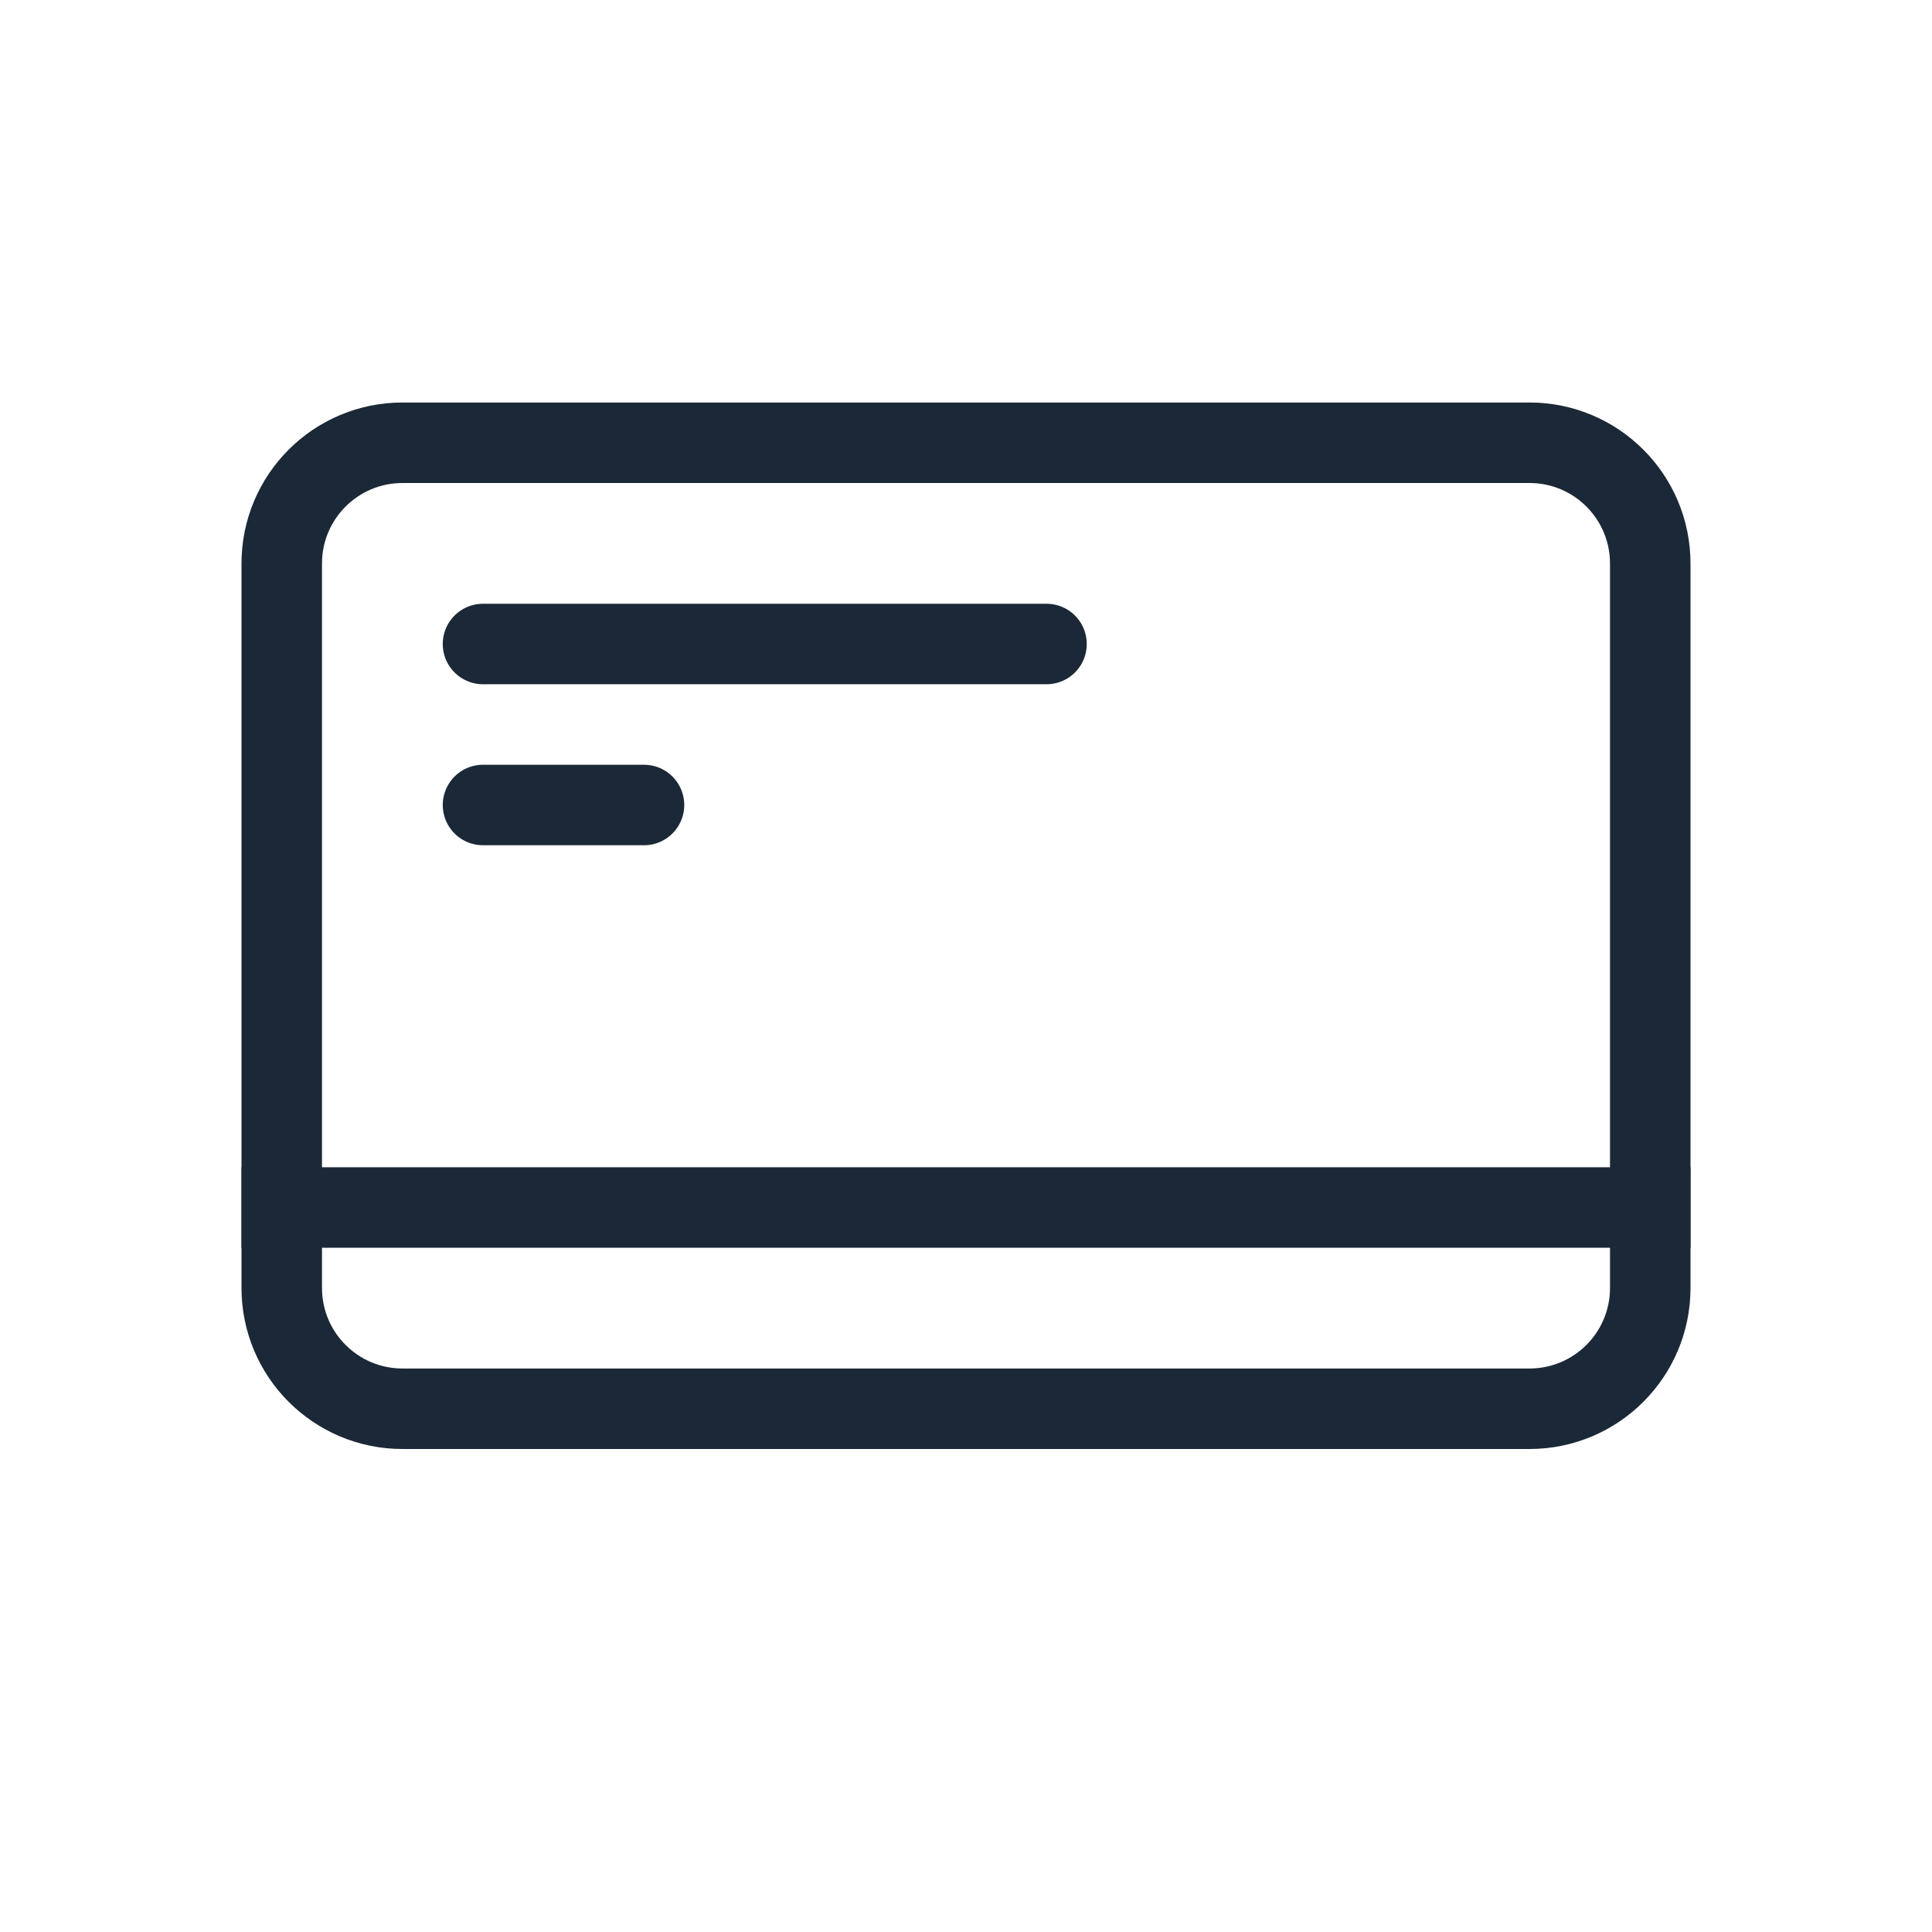
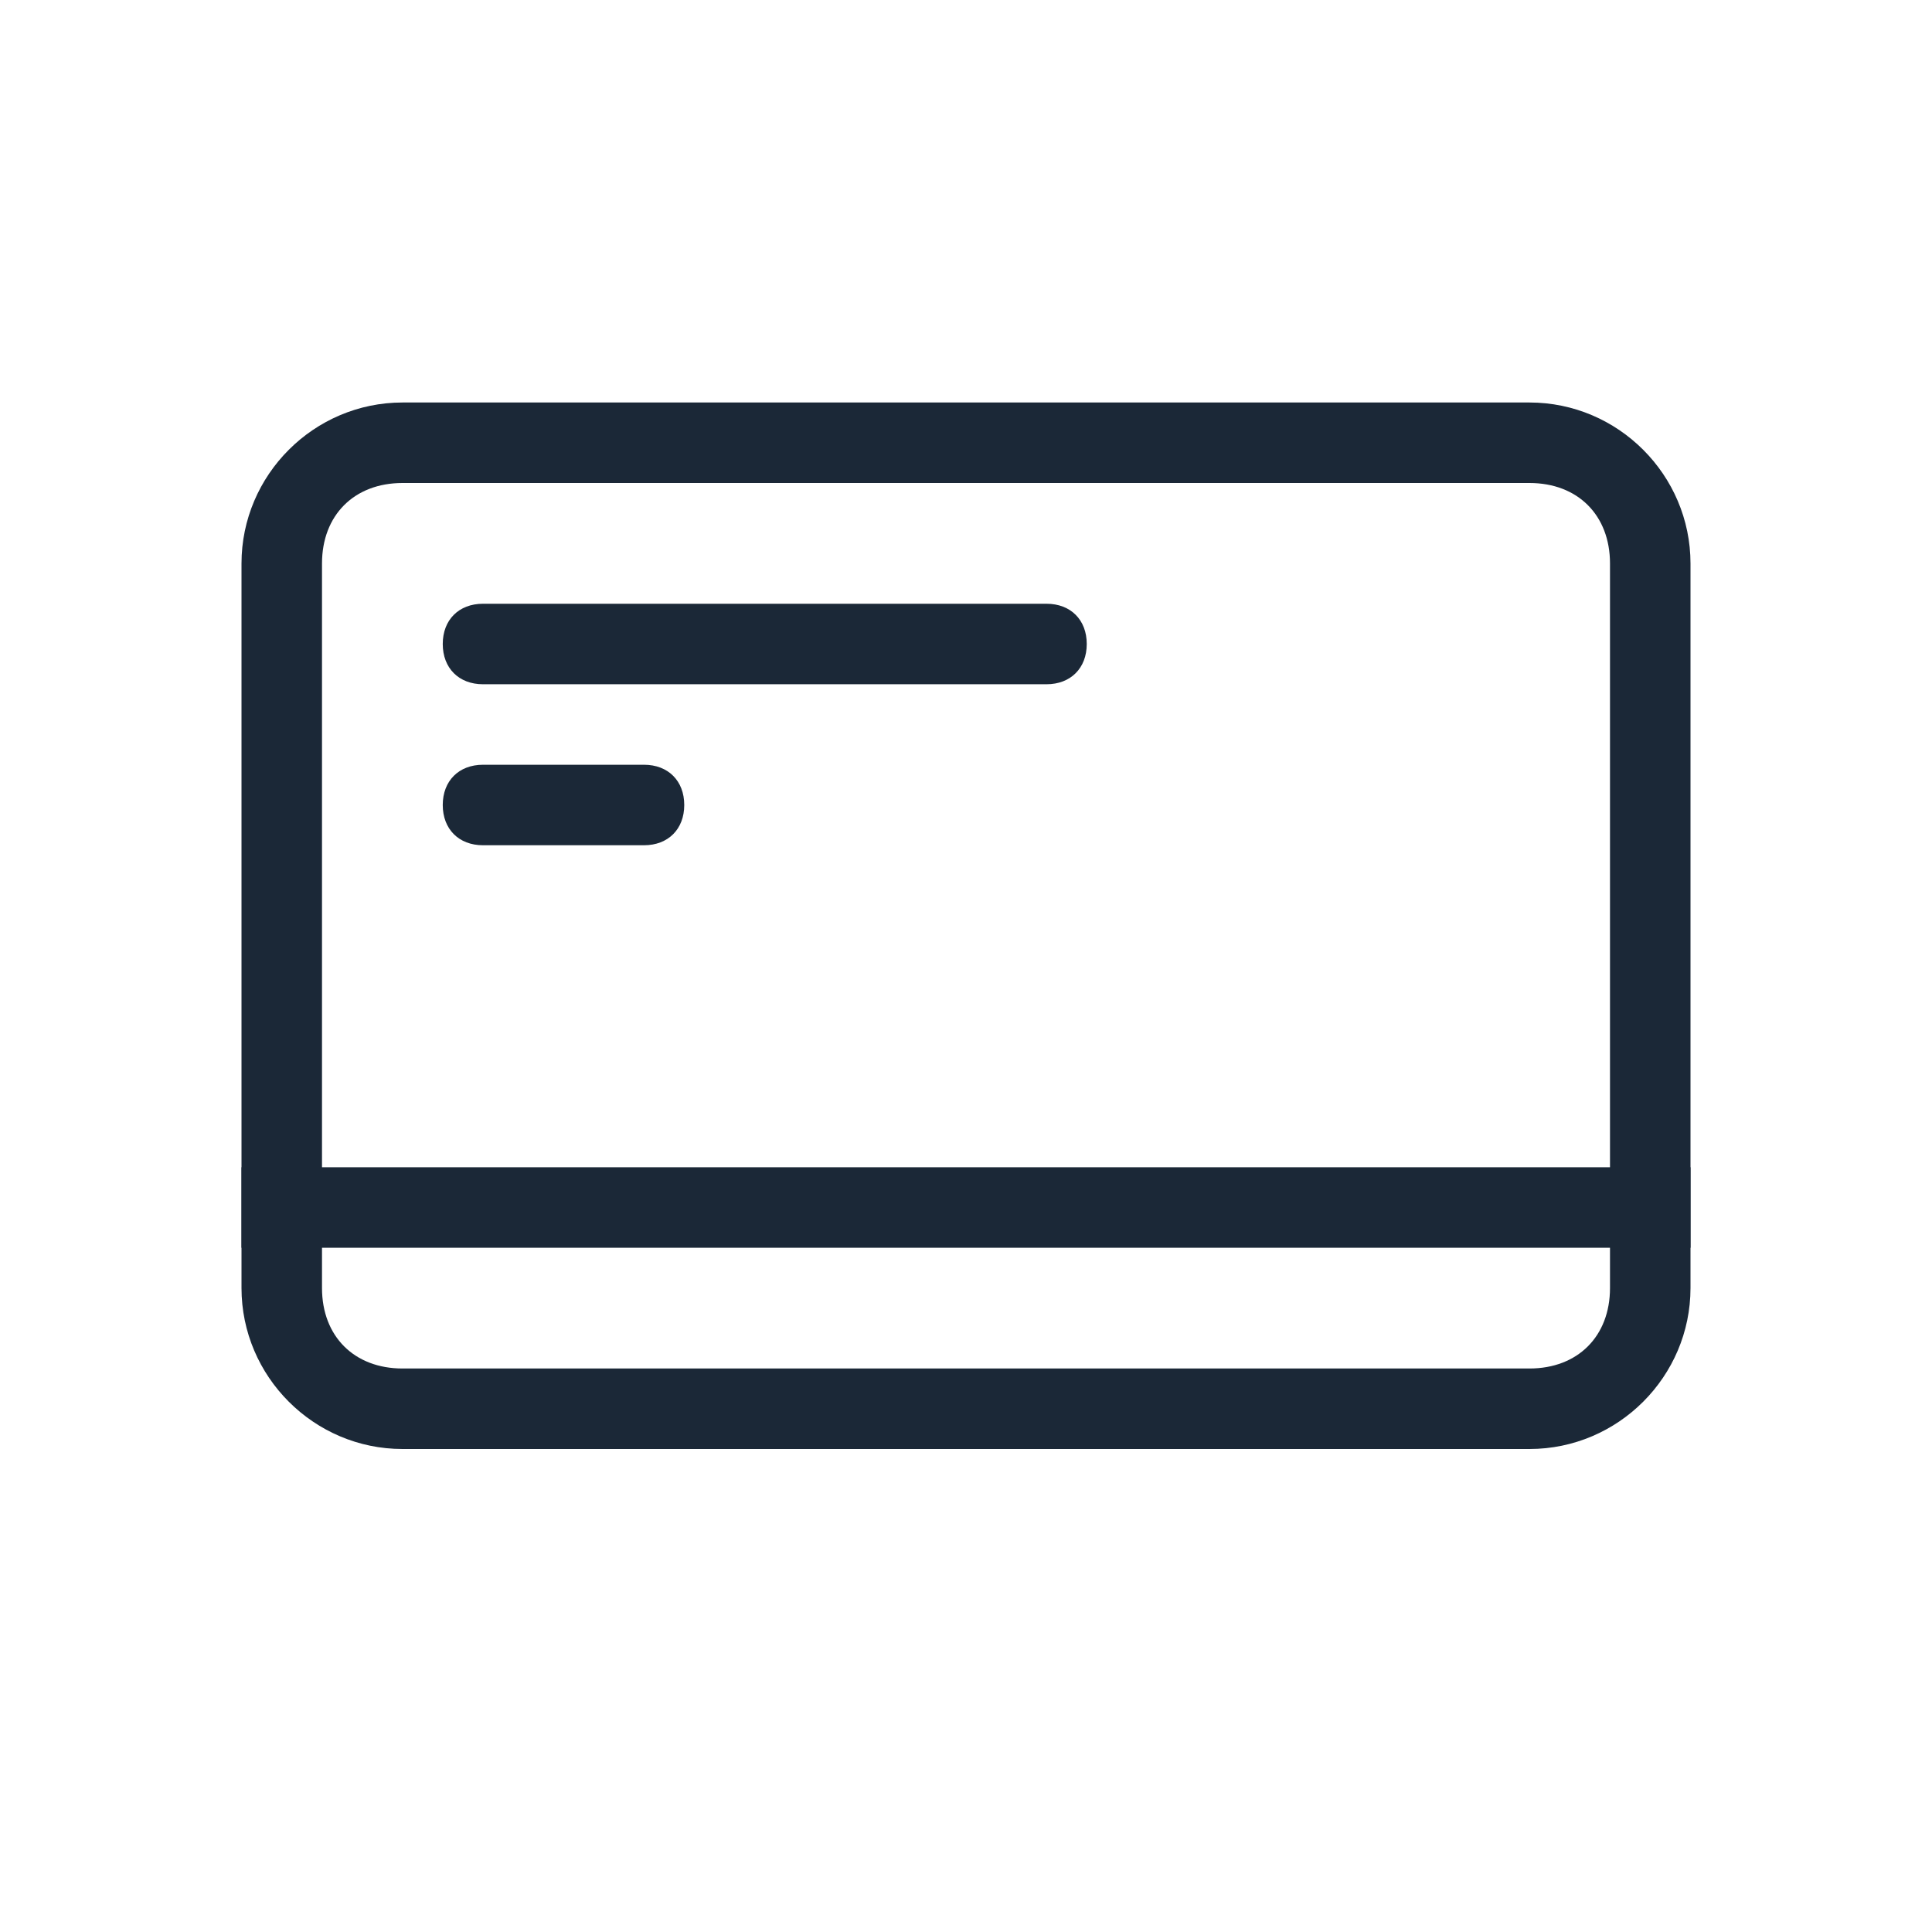
- <svg xmlns="http://www.w3.org/2000/svg" width="24" height="24" viewBox="0 0 24 24" fill="none">
-   <rect x="3.5" y="5.5" width="17" height="12" rx="1.5" stroke="#1B2837" />
-   <path d="M3 15H21" stroke="#1B2837" />
-   <path d="M6 8H13" stroke="#1B2837" stroke-linecap="round" />
-   <path d="M6 10H8" stroke="#1B2837" stroke-linecap="round" />
+ <svg xmlns="http://www.w3.org/2000/svg" version="1.1" id="Layer_1" x="0px" y="0px" viewBox="0 0 24 24" style="enable-background:new 0 0 24 24;" xml:space="preserve">
+   <style type="text/css">
+ 	.st0{fill:#1B2837;}
+ </style>
+   <g>
+     <path class="st0" d="M19,18H5c-1.1,0-2-0.9-2-2V7c0-1.1,0.9-2,2-2h14c1.1,0,2,0.9,2,2v9C21,17.1,20.1,18,19,18z M5,6   C4.4,6,4,6.4,4,7v9c0,0.6,0.4,1,1,1h14c0.6,0,1-0.4,1-1V7c0-0.6-0.4-1-1-1H5z" />
+   </g>
+   <g>
+     <rect x="3" y="14.5" class="st0" width="18" height="1" />
+   </g>
+   <g>
+     <path class="st0" d="M13,8.5H6C5.7,8.5,5.5,8.3,5.5,8S5.7,7.5,6,7.5h7c0.3,0,0.5,0.2,0.5,0.5S13.3,8.5,13,8.5z" />
+   </g>
+   <g>
+     <path class="st0" d="M8,10.5H6c-0.3,0-0.5-0.2-0.5-0.5S5.7,9.5,6,9.5h2c0.3,0,0.5,0.2,0.5,0.5S8.3,10.5,8,10.5z" />
+   </g>
</svg>
